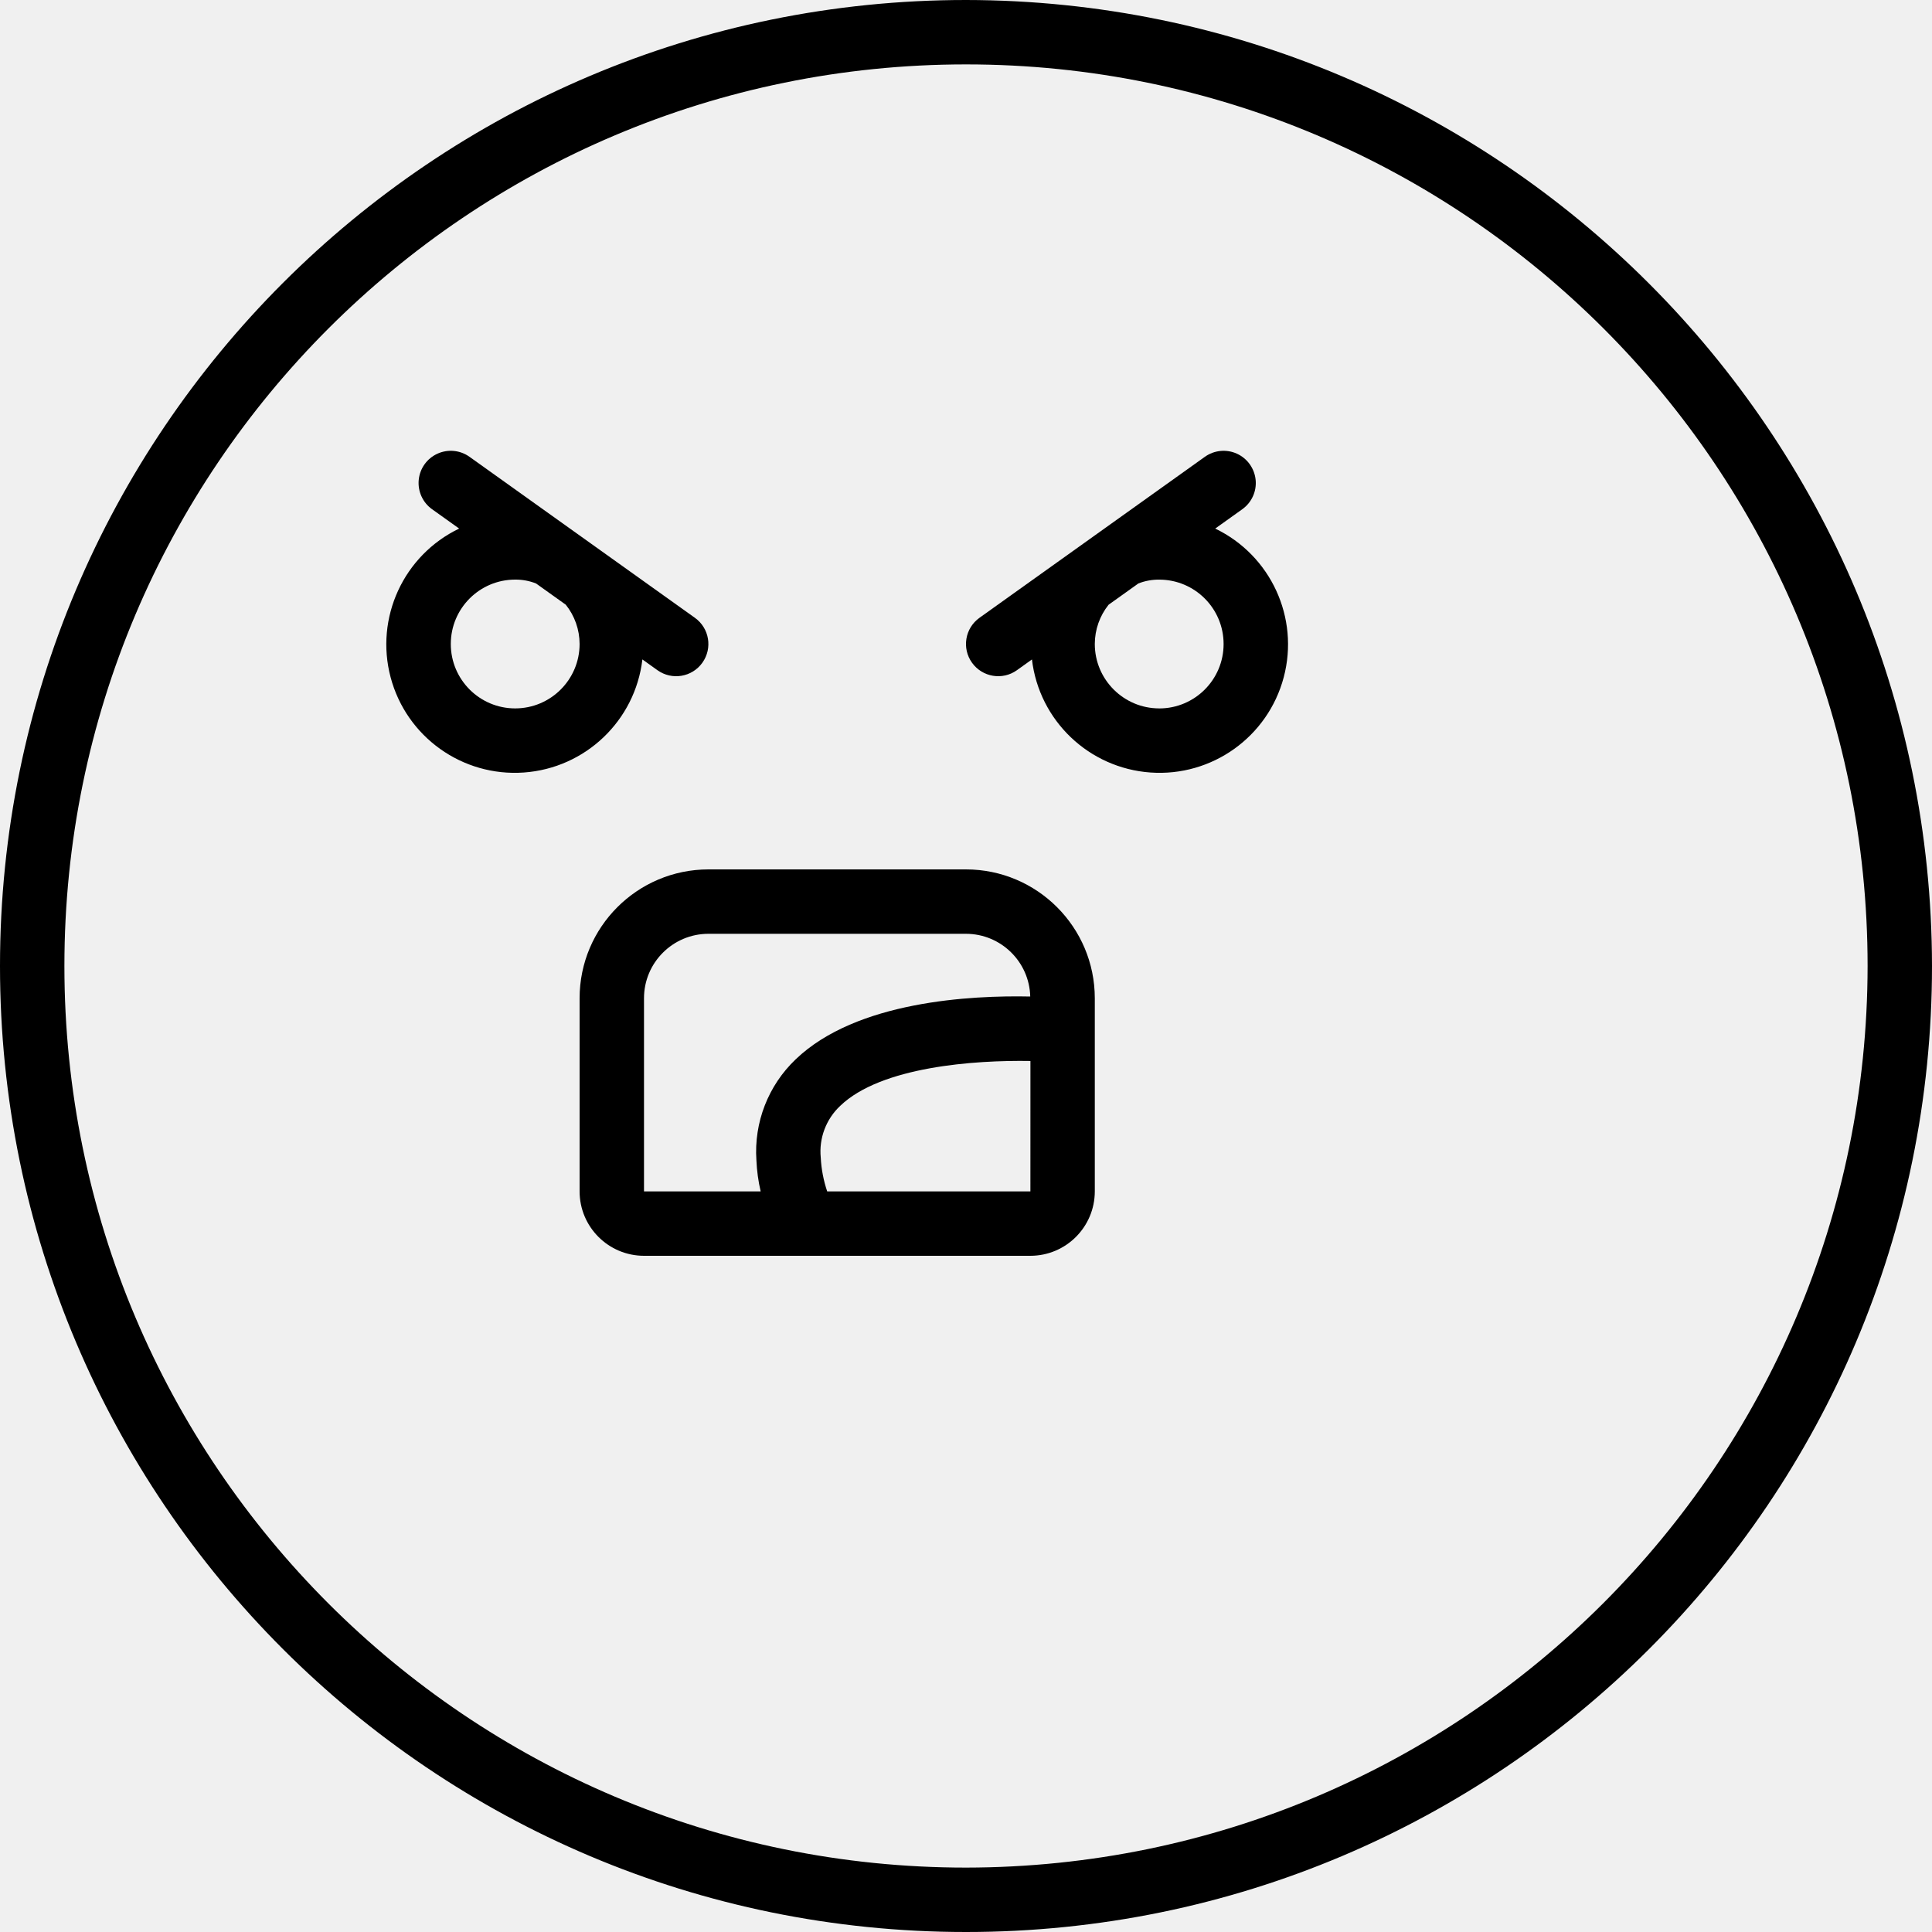
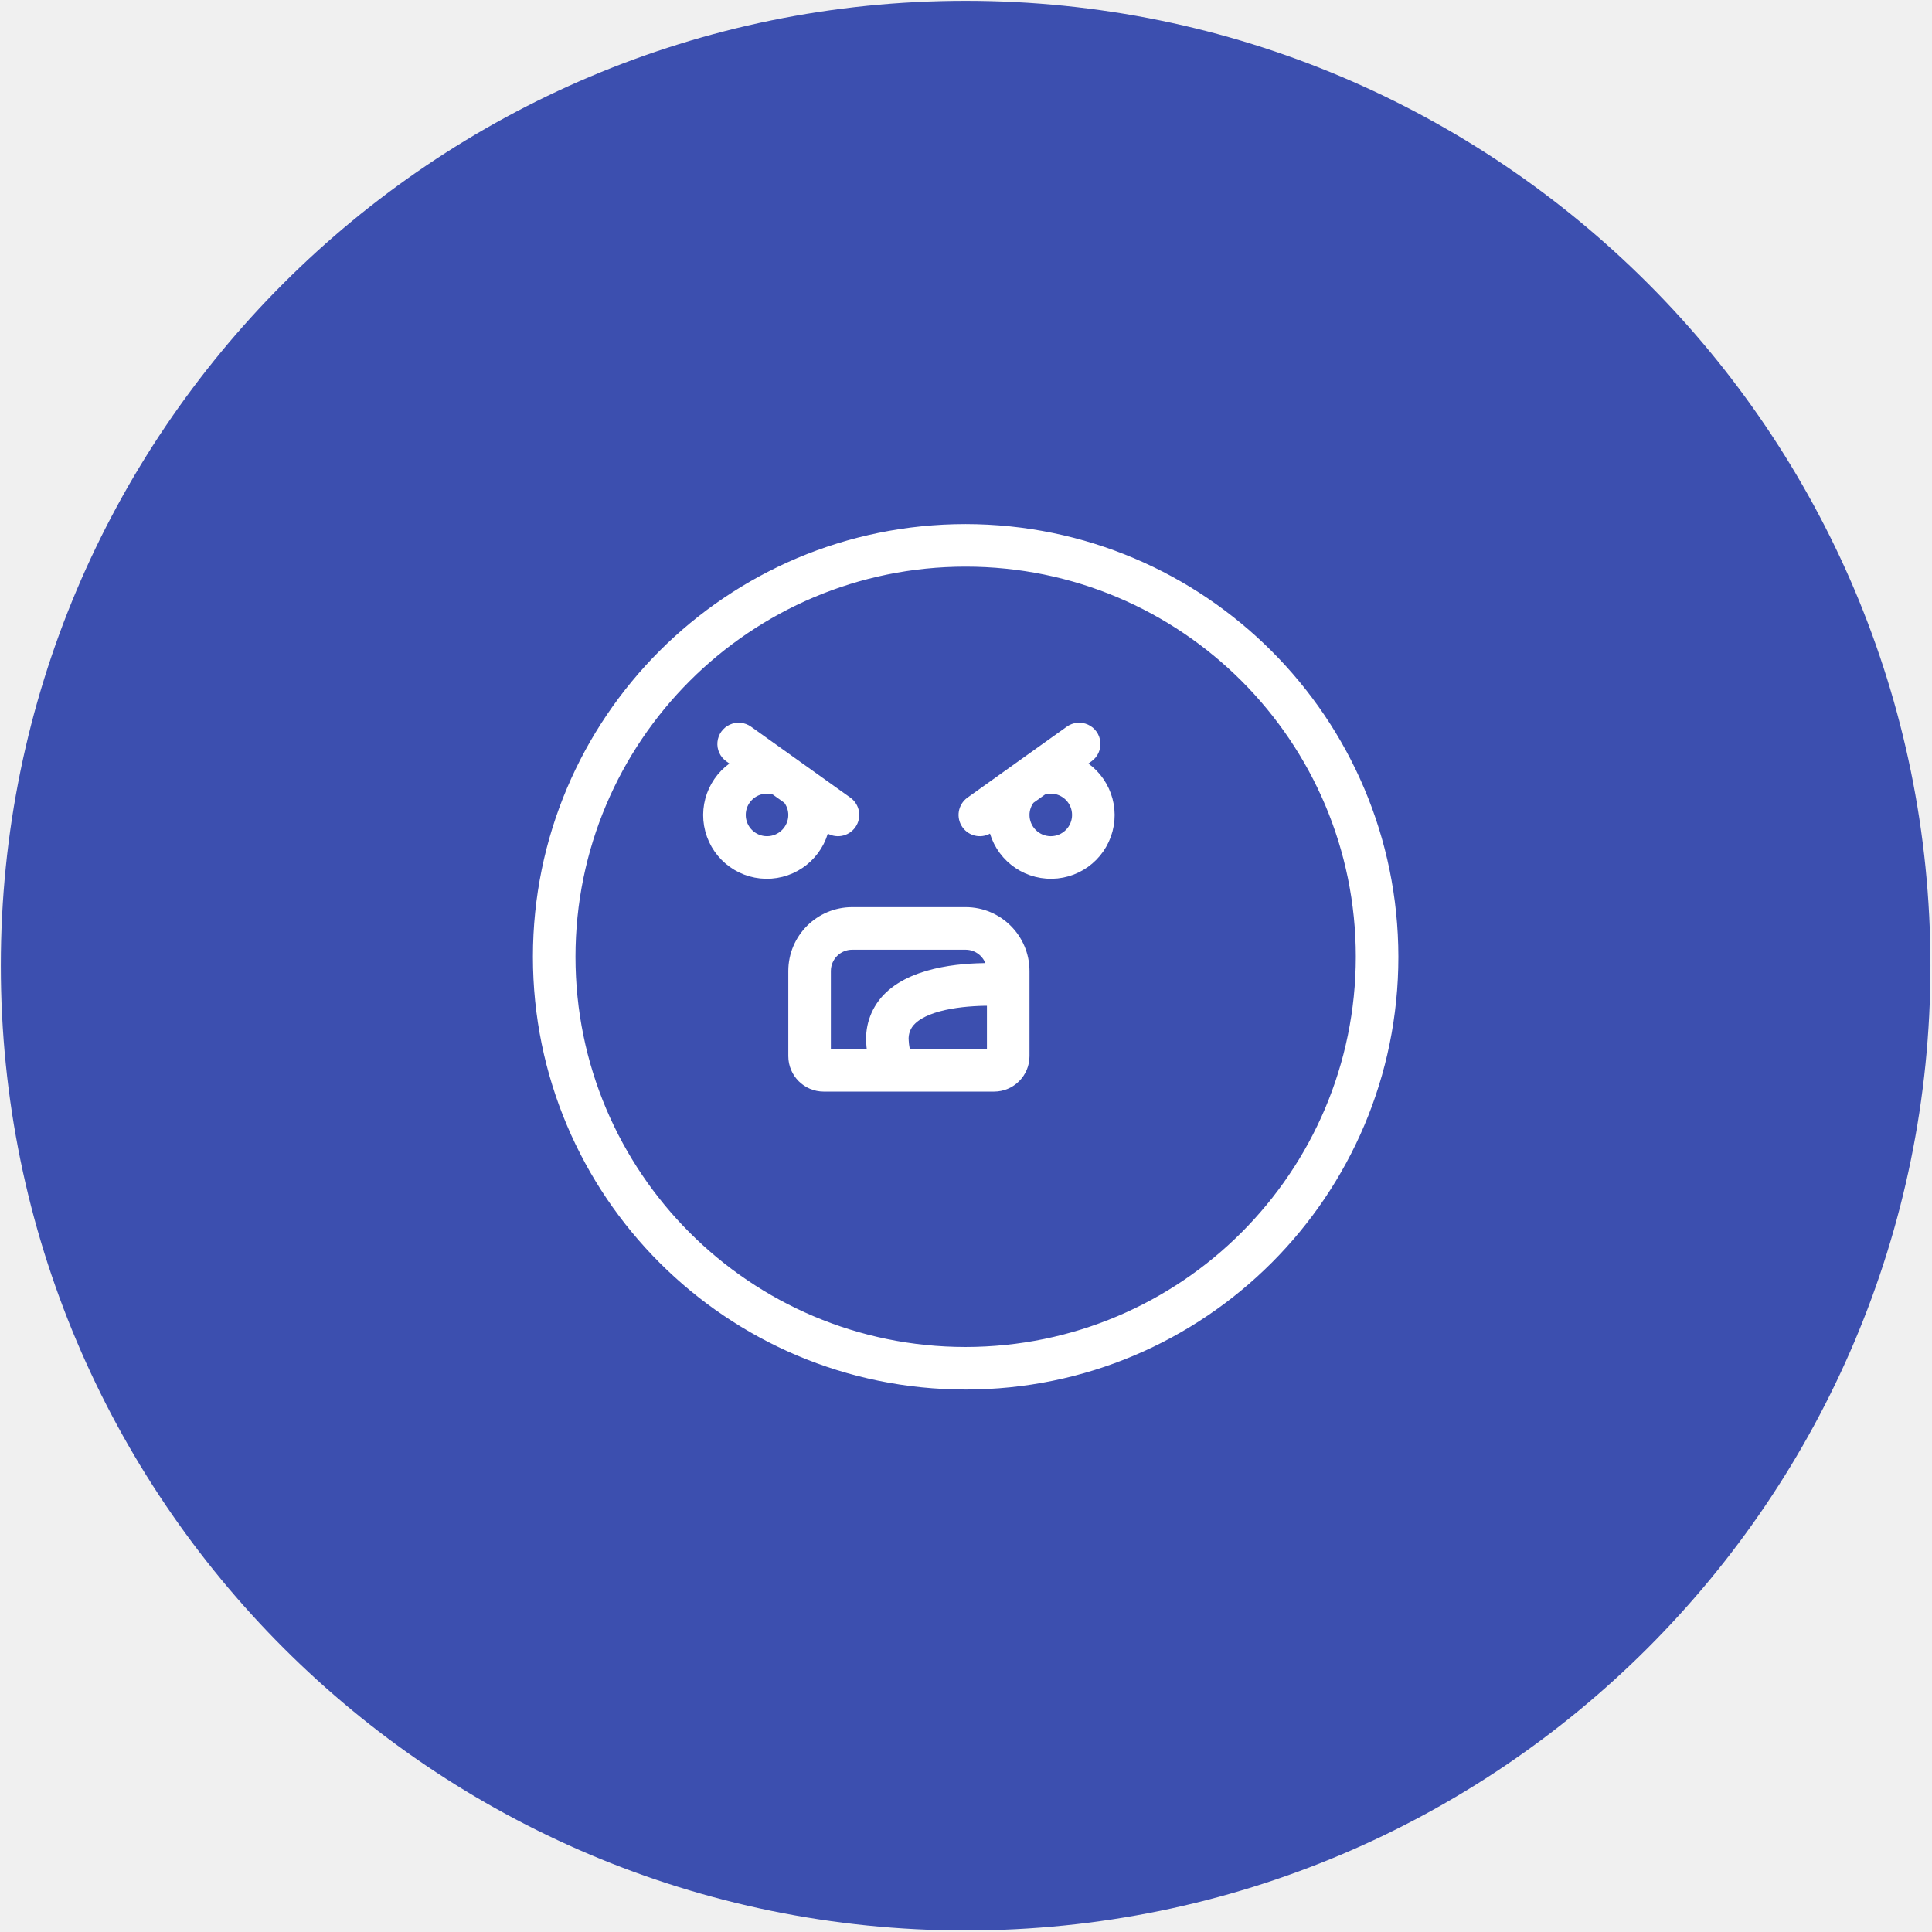
- <svg xmlns="http://www.w3.org/2000/svg" height="512" viewBox="0 0 60 60" width="512">
-   <g id="Page-1" fill="none" fill-rule="evenodd">
-     <g id="005---Angry" fill="rgb(0,0,0)" fill-rule="nonzero">
-       <path id="Shape" d="m30 0c-16.569 0-30 13.431-30 30s13.431 30 30 30 30-13.431 30-30c-.019-16.561-13.439-29.981-30-30zm0 58c-15.464 0-28-12.536-28-28s12.536-28 28-28 28 12.536 28 28c-.017 15.457-12.543 27.983-28 28z" />
-       <path id="Shape" d="m30 27h-8c-2.208.002-3.998 1.792-4 4v6c.001 1.104.896 1.999 2 2h12c1.104-.001 1.999-.896 2-2v-6c-.002-2.208-1.792-3.998-4-4zm-10 4c.001-1.104.896-1.999 2-2h8c1.083.002 1.967.866 1.995 1.948-1.831-.04-5.396.139-7.284 1.95-.853.812-1.3 1.961-1.22 3.136.014.325.058.649.132.966h-3.623zm12 6h-6.311c-.114-.339-.182-.692-.2-1.05-.059-.601.165-1.195.606-1.608 1.266-1.217 4.167-1.422 5.906-1.392z" />
-       <path id="Shape" d="m19.951 20.48.467.334c.45.321 1.074.217 1.395-.233s.217-1.074-.233-1.395l-7-5c-.291-.208-.67-.244-.995-.096-.325.148-.547.458-.581.814s.124.703.414.91l.841.601c-1.726.83-2.619 2.769-2.128 4.62s2.228 3.092 4.139 2.956c1.91-.136 3.455-1.609 3.68-3.511zm-3.951 1.52c-1.105 0-2-.895-2-2s.895-2 2-2c.221-.002.441.039.647.12l.924.66c.277.346.428.776.429 1.22-.001 1.104-.896 1.999-2 2z" />
-       <path id="Shape" d="m37.74 16.415.841-.601c.291-.208.449-.555.414-.91s-.256-.666-.581-.814c-.325-.148-.705-.111-.995.096l-7 5c-.45.321-.554.946-.233 1.395s.946.554 1.395.233l.467-.334c.225 1.902 1.77 3.375 3.68 3.511 1.91.136 3.647-1.105 4.139-2.956s-.402-3.79-2.128-4.62zm-1.74 5.585c-1.104-.001-1.999-.896-2-2 .001-.444.152-.874.429-1.22l.924-.66c.206-.081.426-.121.647-.119 1.105 0 2 .895 2 2s-.895 2-2 2z" />
-     </g>
-   </g>
+ <svg xmlns="http://www.w3.org/2000/svg" width="1162" height="1162" viewBox="0 0 1162 1162" fill="none">
+   <circle cx="580.787" cy="580.784" r="564.791" fill="#3C4FAF" stroke="#3C4FAF" stroke-width="31" />
+   <path d="M580.789 319.475C439.404 319.475 324.789 434.09 324.789 575.475C324.789 716.86 439.404 831.475 580.789 831.475C722.174 831.475 836.789 716.86 836.789 575.475C836.629 434.156 722.108 319.634 580.789 319.475ZM580.789 814.408C448.83 814.408 341.856 707.434 341.856 575.475C341.856 443.515 448.83 336.541 580.789 336.541C712.748 336.541 819.722 443.515 819.722 575.475C819.575 707.373 712.687 814.26 580.789 814.408Z" fill="white" stroke="white" stroke-width="8.533" />
+   <path d="M580.791 549.875H512.524C493.681 549.896 478.412 565.166 478.391 584.008V635.208C478.4 644.63 486.036 652.266 495.457 652.275H597.857C607.279 652.266 614.915 644.63 614.924 635.208V584.008C614.903 565.166 599.633 549.896 580.791 549.875ZM495.457 584.008C495.467 574.587 503.102 566.951 512.524 566.942H580.791C590.029 566.959 597.575 574.327 597.813 583.563C582.191 583.222 551.763 584.75 535.657 600.203C528.379 607.131 524.563 616.94 525.246 626.965C525.369 629.741 525.745 632.501 526.37 635.208H495.457V584.008ZM597.857 635.208H543.999C543.022 632.314 542.448 629.299 542.293 626.248C541.792 621.119 543.702 616.048 547.463 612.523C558.269 602.142 583.024 600.392 597.857 600.648V635.208Z" fill="white" stroke="white" stroke-width="8.533" />
+   <path d="M495.044 494.237L499.032 497.087C502.868 499.825 508.198 498.936 510.937 495.099C513.676 491.263 512.786 485.933 508.95 483.195L449.216 440.528C446.735 438.756 443.496 438.443 440.721 439.707C437.946 440.97 436.056 443.618 435.763 446.653C435.469 449.688 436.817 452.649 439.299 454.42L446.479 459.548C431.751 466.629 424.131 483.175 428.324 498.97C432.517 514.764 447.34 525.353 463.641 524.196C479.942 523.04 493.122 510.465 495.044 494.237V494.237ZM461.324 507.207C451.899 507.207 444.258 499.566 444.258 490.141C444.258 480.715 451.899 473.074 461.324 473.074C463.213 473.059 465.087 473.407 466.844 474.098L474.728 479.73C477.091 482.686 478.382 486.356 478.391 490.141C478.382 499.562 470.746 507.198 461.324 507.207Z" fill="white" stroke="white" stroke-width="8.533" />
+   <path d="M646.836 459.548L654.016 454.42C656.498 452.649 657.846 449.688 657.552 446.653C657.259 443.618 655.369 440.97 652.594 439.707C649.819 438.443 646.58 438.756 644.099 440.528L584.366 483.195C580.529 485.933 579.639 491.263 582.378 495.099C585.117 498.936 590.447 499.825 594.283 497.087L598.271 494.237C600.193 510.465 613.373 523.04 629.674 524.196C645.975 525.353 660.798 514.764 664.991 498.97C669.184 483.175 661.564 466.629 646.836 459.548ZM631.988 507.207C622.567 507.198 614.931 499.562 614.922 490.141C614.93 486.355 616.221 482.683 618.585 479.726L626.468 474.094C628.226 473.404 630.1 473.058 631.988 473.074C641.414 473.074 649.055 480.715 649.055 490.141C649.055 499.566 641.414 507.207 631.988 507.207Z" fill="white" stroke="white" stroke-width="8.533" />
</svg>
